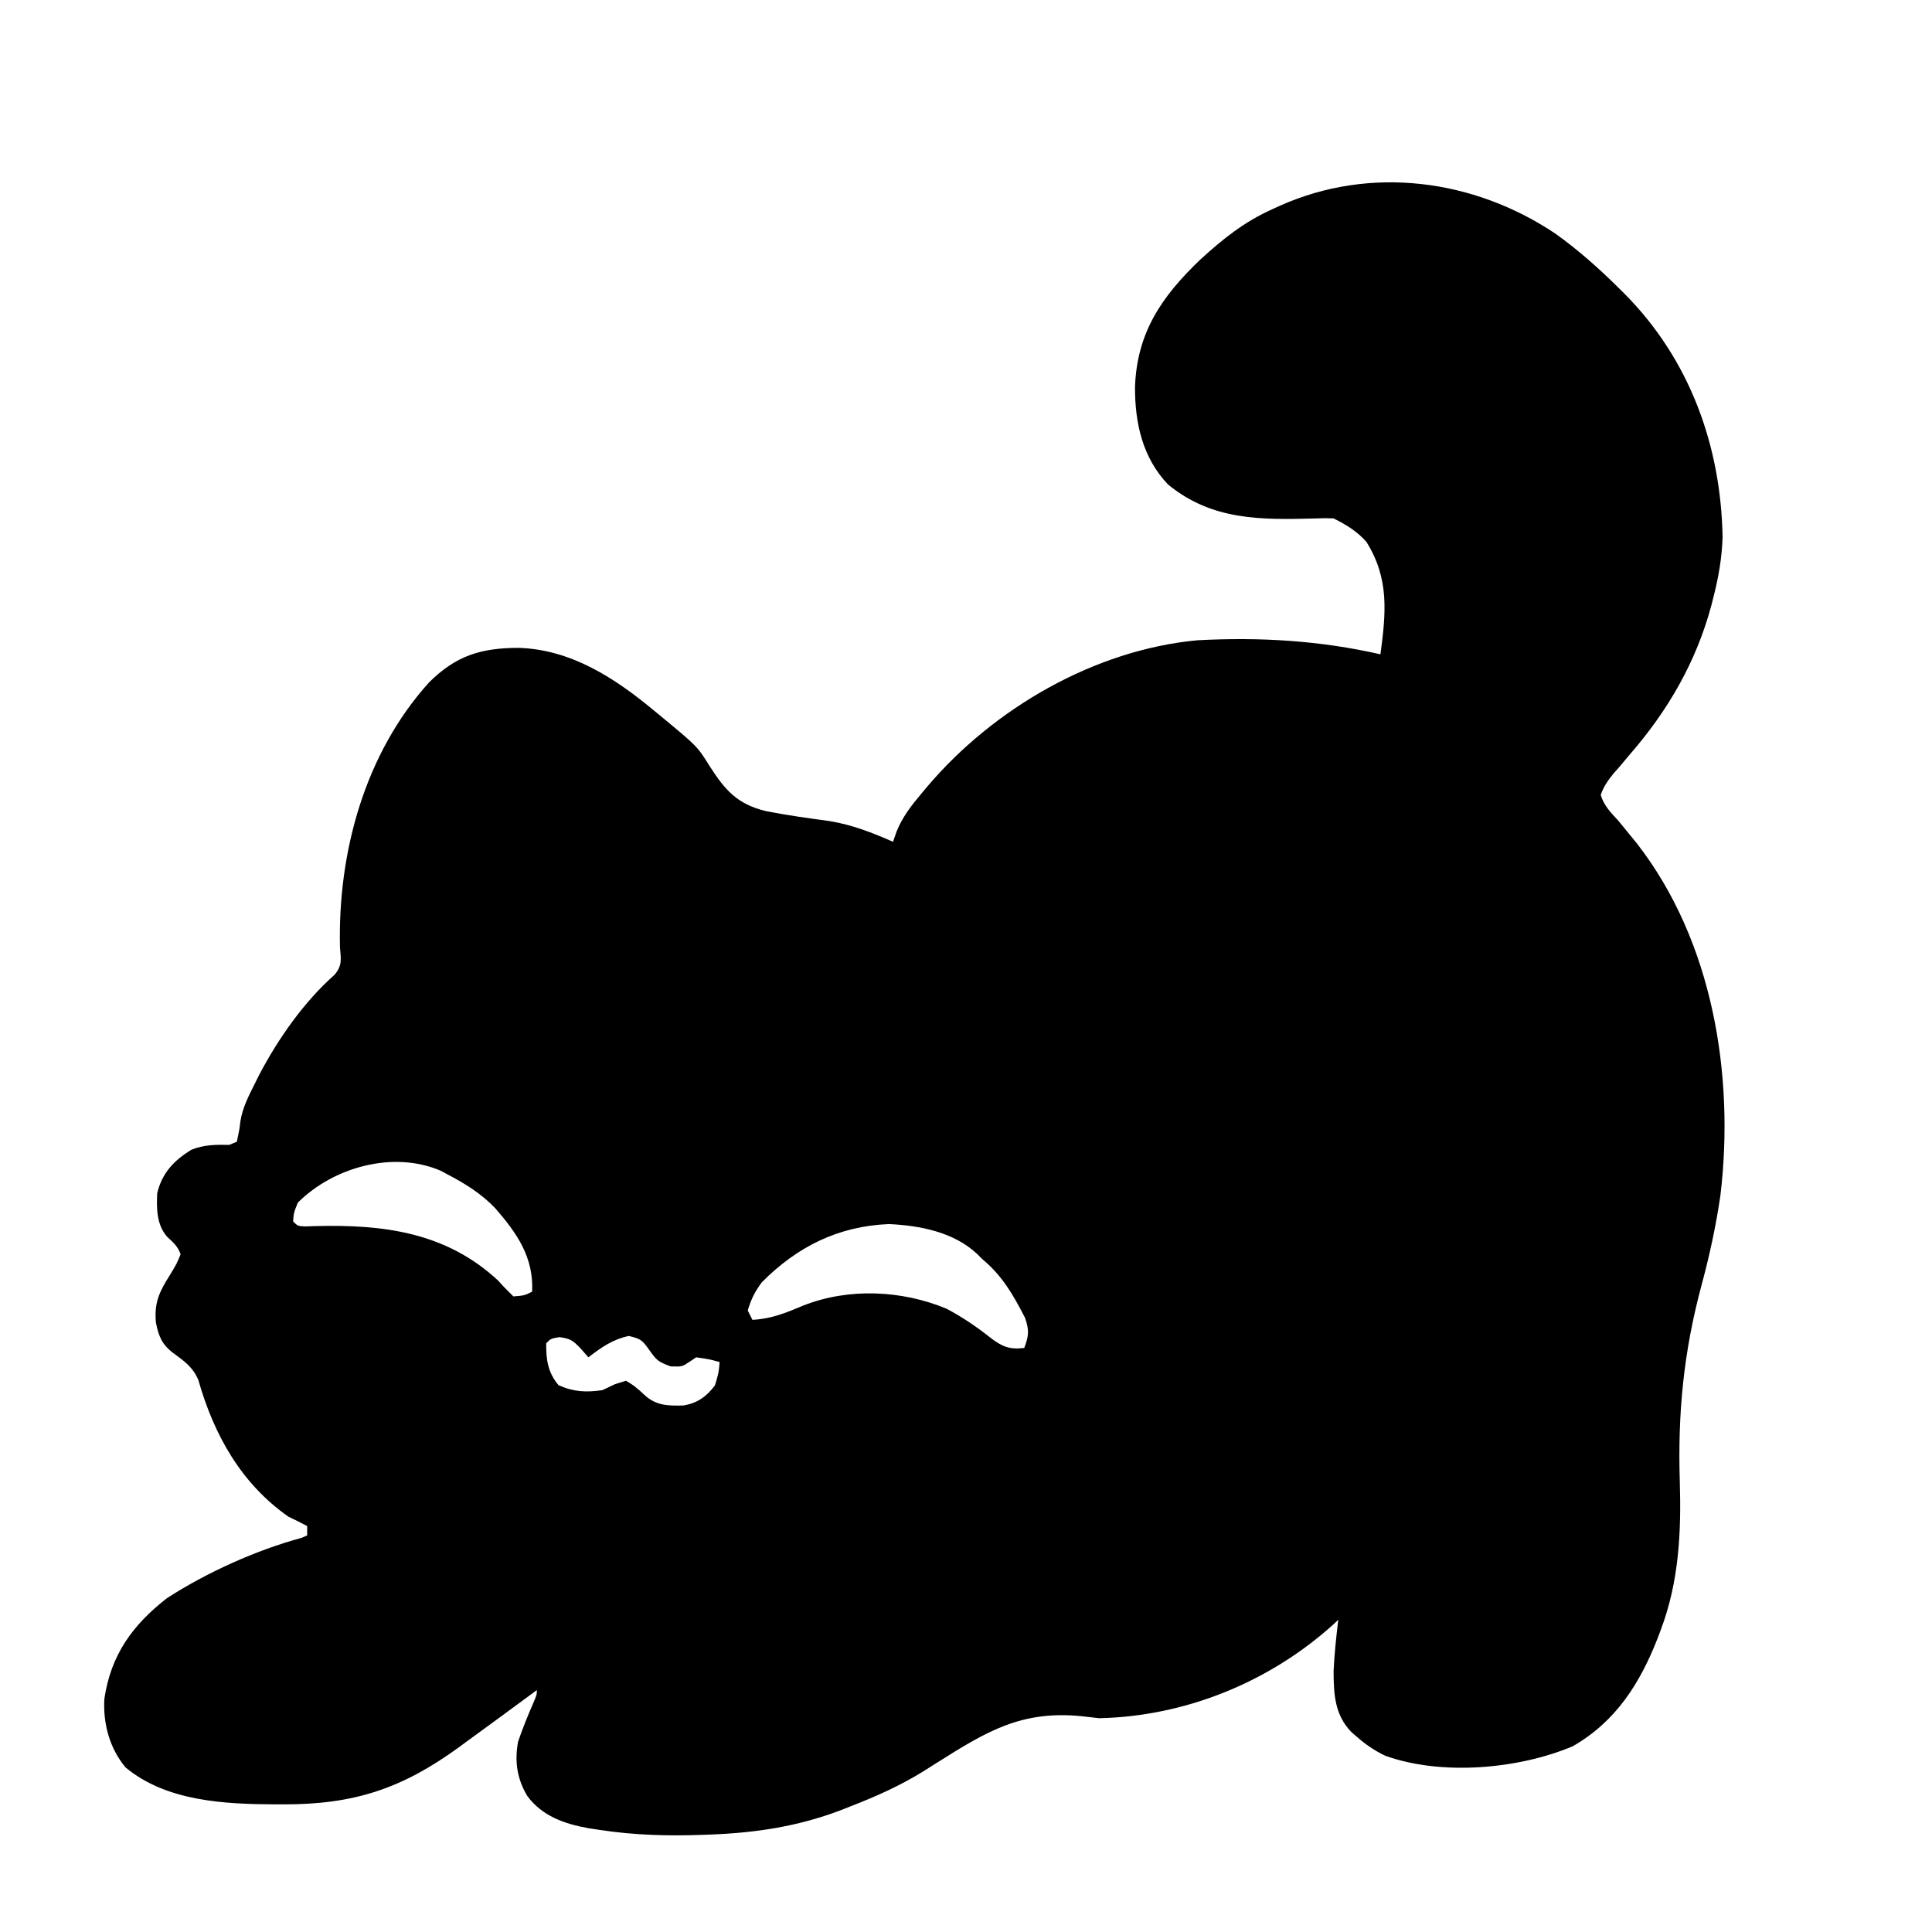
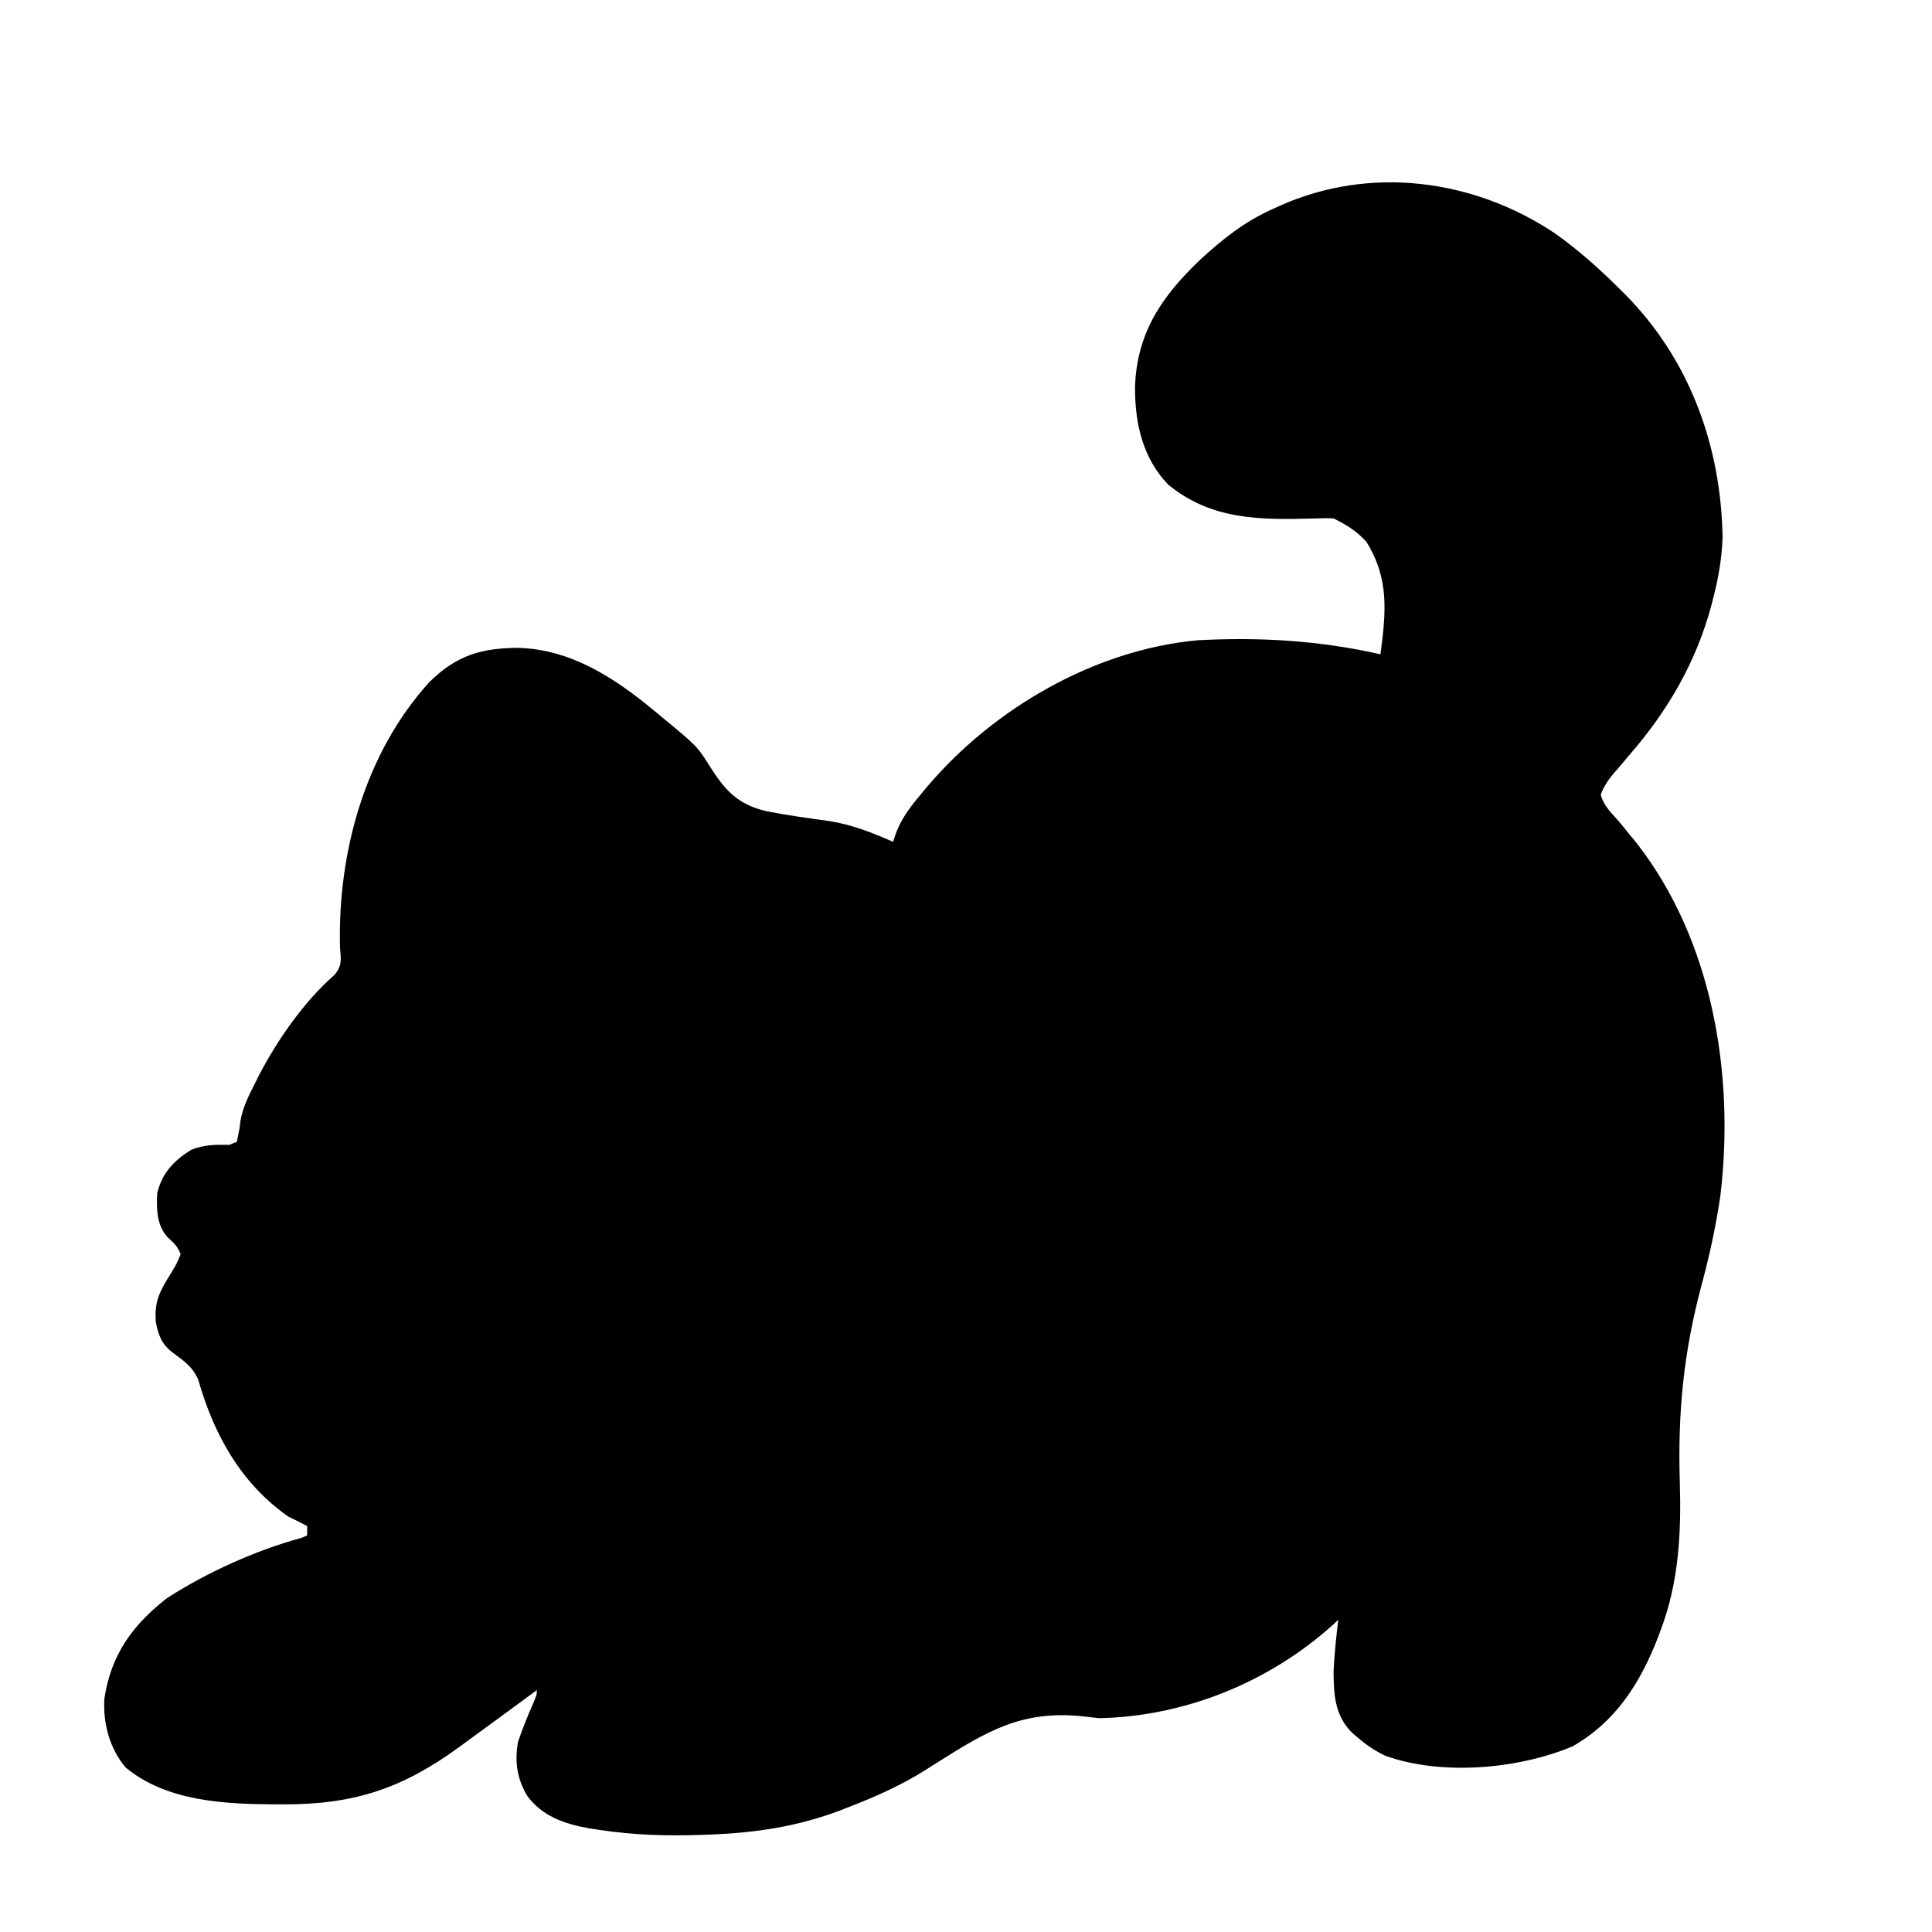
<svg xmlns="http://www.w3.org/2000/svg" viewBox="0 0 16 16" fill="#000">
  <g transform="translate(-0.793979 -0.791375) scale(0.03881402)">
-     <path d="M0 0 C4.95 3.52 9.45 7.54 13.75 11.81 C14.12 12.17 14.48 12.53 14.85 12.9 C28.72 26.88 35.4 45.28 35.75 64.81 C35.61 69.27 34.87 73.51 33.75 77.81 C33.63 78.31 33.5 78.81 33.37 79.32 C30.13 91.43 24.07 101.88 15.87 111.28 C15.16 112.12 14.46 112.97 13.75 113.81 C13.33 114.29 12.9 114.77 12.46 115.27 C11.26 116.77 10.38 117.99 9.75 119.81 C10.42 122.1 11.91 123.58 13.5 125.31 C14.38 126.37 15.24 127.43 16.1 128.49 C16.55 129.04 16.99 129.58 17.45 130.14 C33.66 150.96 38.35 179.61 35.29 205.24 C34.34 211.78 32.95 218.17 31.22 224.56 C27.45 238.67 26.17 251.62 26.62 266.26 C26.95 277.1 26.45 287.66 22.57 297.94 C22.46 298.23 22.46 298.23 21.92 299.68 C18.14 309.35 12.99 317.53 3.75 322.81 C-7.87 327.69 -24.21 329.13 -36.25 324.81 C-38.5 323.72 -40.36 322.46 -42.25 320.81 C-42.65 320.47 -43.05 320.12 -43.46 319.76 C-47.01 316.08 -47.22 311.74 -47.25 306.81 C-47.08 303.13 -46.69 299.47 -46.25 295.81 C-46.44 296 -46.44 296 -47.43 296.92 C-61.03 309.14 -78.91 316.41 -97.25 316.81 C-98.51 316.68 -99.77 316.53 -101.02 316.38 C-113.83 315.1 -121.29 319.63 -131.72 326.21 C-132.22 326.53 -132.72 326.85 -133.24 327.17 C-133.74 327.49 -134.25 327.81 -134.76 328.13 C-139.7 331.19 -144.77 333.46 -150.18 335.56 C-150.97 335.87 -151.75 336.18 -152.56 336.5 C-161.63 339.92 -170.48 341.25 -180.12 341.63 C-180.66 341.65 -181.2 341.67 -181.76 341.69 C-189.25 341.97 -196.5 341.77 -203.93 340.63 C-204.69 340.51 -205.45 340.4 -206.23 340.28 C-211.36 339.36 -216.11 337.71 -219.3 333.38 C-221.49 329.69 -222.02 326 -221.25 321.81 C-220.32 319.1 -219.27 316.48 -218.12 313.85 C-217.25 311.81 -217.25 311.81 -217.25 310.81 C-217.45 310.96 -217.45 310.96 -218.46 311.71 C-223.05 315.09 -227.64 318.46 -232.25 321.81 C-232.5 322 -232.5 322 -233.81 322.96 C-245.98 331.83 -256.27 335.24 -271.37 335.19 C-271.92 335.19 -272.47 335.19 -273.03 335.19 C-283.81 335.15 -296.34 334.56 -305.02 327.29 C-308.42 323.2 -309.83 317.93 -309.52 312.65 C-308.13 303.29 -303.49 296.89 -296.17 291.2 C-287.72 285.73 -277.19 280.97 -267.49 278.34 C-267.08 278.16 -266.67 277.99 -266.25 277.81 C-266.25 277.15 -266.25 276.49 -266.25 275.81 C-267.56 275.11 -268.9 274.45 -270.25 273.81 C-280.34 266.75 -286.15 256.34 -289.47 244.64 C-290.63 241.9 -292.53 240.57 -294.88 238.85 C-297.27 237.03 -297.98 235.21 -298.53 232.33 C-298.91 228.09 -297.76 225.76 -295.5 222.19 C-294.1 219.87 -294.1 219.87 -293.25 217.81 C-293.88 216.1 -294.77 215.35 -296.1 214.12 C-298.38 211.52 -298.4 208.15 -298.25 204.81 C-297.22 200.49 -294.71 197.84 -291 195.54 C-288.34 194.44 -285.74 194.42 -282.88 194.48 C-282.34 194.26 -281.8 194.04 -281.25 193.81 C-280.7 191.18 -280.7 191.18 -280.51 189.53 C-280.05 186.54 -278.72 184 -277.37 181.31 C-277.07 180.72 -276.77 180.12 -276.47 179.51 C-272.45 171.85 -266.93 163.95 -260.42 158.2 C-258.72 156.2 -259.05 154.9 -259.25 152.31 C-259.73 132.08 -253.97 111.01 -240.25 95.81 C-234.51 90.11 -229.24 88.47 -221.23 88.43 C-209.98 88.75 -200.64 94.84 -192.25 101.81 C-191.82 102.16 -191.39 102.52 -190.95 102.88 C-183.02 109.43 -183.02 109.43 -180.36 113.69 C-177.08 118.81 -174.5 121.76 -168.4 123.26 C-163.85 124.16 -159.27 124.78 -154.68 125.41 C-149.95 126.19 -145.62 127.89 -141.25 129.81 C-141 129.1 -140.76 128.39 -140.5 127.65 C-139.23 124.47 -137.31 122.04 -135.12 119.44 C-134.72 118.96 -134.32 118.47 -133.9 117.98 C-119.74 101.32 -98.21 88.83 -76.25 86.81 C-62.95 86.11 -50.22 86.86 -37.25 89.81 C-36.08 80.99 -35.32 73.69 -40.25 65.81 C-42.29 63.53 -44.5 62.19 -47.25 60.81 C-48.95 60.75 -48.95 60.75 -50.99 60.82 C-62.61 61.12 -73.13 61.34 -82.59 53.56 C-88.02 47.84 -89.64 40.48 -89.62 32.79 C-89.21 21.15 -83.94 13.48 -75.67 5.57 C-70.86 1.17 -66.25 -2.52 -60.25 -5.19 C-59.74 -5.42 -59.23 -5.66 -58.7 -5.9 C-39.41 -14.52 -17.4 -11.62 0 0 Z M-268.25 206.81 C-269.12 209 -269.12 209 -269.25 210.81 C-268.25 211.81 -268.25 211.81 -266.65 211.88 C-265.98 211.86 -265.3 211.83 -264.6 211.81 C-250.06 211.43 -236.67 213.07 -225.52 223.42 C-225.1 223.88 -224.68 224.34 -224.25 224.81 C-223.59 225.47 -222.93 226.13 -222.25 226.81 C-219.93 226.63 -219.93 226.63 -218.25 225.81 C-217.91 218.45 -221.45 213.39 -226.08 208.04 C-229.02 204.95 -232.47 202.78 -236.25 200.81 C-236.49 200.68 -236.49 200.68 -237.73 200.01 C-247.92 195.62 -260.7 199.27 -268.25 206.81 Z M-169.25 223.81 C-170.79 225.9 -171.47 227.3 -172.25 229.81 C-171.92 230.47 -171.59 231.13 -171.25 231.81 C-167.21 231.6 -164.08 230.32 -160.37 228.75 C-150.68 224.94 -139.32 225.47 -129.78 229.46 C-126.51 231.21 -123.5 233.22 -120.59 235.53 C-118.05 237.5 -116.47 238.2 -113.25 237.81 C-112.28 235.23 -112.16 234.06 -113.07 231.41 C-115.58 226.52 -117.95 222.36 -122.25 218.81 C-122.6 218.46 -122.95 218.1 -123.32 217.74 C-128.28 213.08 -135.52 211.68 -142.12 211.38 C-152.9 211.8 -161.73 216.21 -169.25 223.81 Z M-215.25 236.81 C-215.29 240.31 -214.89 243.05 -212.62 245.75 C-209.42 247.19 -206.71 247.32 -203.25 246.81 C-202.38 246.4 -201.51 245.99 -200.62 245.56 C-199.84 245.32 -199.05 245.07 -198.25 244.81 C-196.72 245.63 -195.61 246.58 -194.36 247.77 C-191.84 250.13 -189.35 250.15 -186.06 250.09 C-183.04 249.63 -181.09 248.22 -179.25 245.81 C-178.43 243.06 -178.43 243.06 -178.25 240.81 C-180.56 240.19 -180.56 240.19 -183.25 239.81 C-183.74 240.14 -184.24 240.47 -184.75 240.81 C-186.25 241.81 -186.25 241.81 -188.68 241.75 C-191.36 240.77 -191.71 240.44 -193.25 238.25 C-194.76 236.17 -194.98 235.88 -197.62 235.25 C-201.1 236 -203.46 237.67 -206.25 239.81 C-206.82 239.15 -207.4 238.49 -208 237.81 C-209.63 236.17 -210.04 235.84 -212.43 235.5 C-214.25 235.81 -214.25 235.81 -215.25 236.81 Z " transform="translate(352.2458,70.18628)" />
+     <path transform="translate(352.2458,70.18628)" d="M0 0 C4.95 3.52 9.45 7.54 13.75 11.81 C14.12 12.17 14.48 12.53 14.85 12.9 C28.72 26.88 35.4 45.28 35.75 64.81 C35.61 69.27 34.87 73.51 33.75 77.81 C33.63 78.31 33.5 78.81 33.37 79.32 C30.13 91.43 24.07 101.88 15.87 111.28 C15.16 112.12 14.46 112.97 13.75 113.81 C13.33 114.29 12.9 114.77 12.46 115.27 C11.26 116.77 10.38 117.99 9.75 119.81 C10.42 122.1 11.91 123.58 13.5 125.31 C14.38 126.37 15.24 127.43 16.1 128.49 C16.55 129.04 16.99 129.58 17.45 130.14 C33.66 150.96 38.35 179.61 35.29 205.24 C34.34 211.78 32.95 218.17 31.22 224.56 C27.45 238.67 26.17 251.62 26.62 266.26 C26.95 277.1 26.45 287.66 22.57 297.94 C22.46 298.23 22.46 298.23 21.92 299.68 C18.14 309.35 12.99 317.53 3.75 322.81 C-7.87 327.69 -24.21 329.13 -36.25 324.81 C-38.5 323.72 -40.36 322.46 -42.25 320.81 C-42.65 320.47 -43.05 320.12 -43.46 319.76 C-47.01 316.08 -47.22 311.74 -47.25 306.81 C-47.08 303.13 -46.69 299.47 -46.25 295.81 C-46.44 296 -46.44 296 -47.43 296.92 C-61.03 309.14 -78.91 316.41 -97.25 316.81 C-98.51 316.68 -99.77 316.53 -101.02 316.38 C-113.83 315.1 -121.29 319.63 -131.72 326.21 C-132.22 326.53 -132.72 326.85 -133.24 327.17 C-133.74 327.49 -134.25 327.81 -134.76 328.13 C-139.7 331.19 -144.77 333.46 -150.18 335.56 C-150.97 335.87 -151.75 336.18 -152.56 336.5 C-161.63 339.92 -170.48 341.25 -180.12 341.63 C-180.66 341.65 -181.2 341.67 -181.76 341.69 C-189.25 341.97 -196.5 341.77 -203.93 340.63 C-204.69 340.51 -205.45 340.4 -206.23 340.28 C-211.36 339.36 -216.11 337.71 -219.3 333.38 C-221.49 329.69 -222.02 326 -221.25 321.81 C-220.32 319.1 -219.27 316.48 -218.12 313.85 C-217.25 311.81 -217.25 311.81 -217.25 310.81 C-217.45 310.96 -217.45 310.96 -218.46 311.71 C-223.05 315.09 -227.64 318.46 -232.25 321.81 C-232.5 322 -232.5 322 -233.81 322.96 C-245.98 331.83 -256.27 335.24 -271.37 335.19 C-271.92 335.19 -272.47 335.19 -273.03 335.19 C-283.81 335.15 -296.34 334.56 -305.02 327.29 C-308.42 323.2 -309.83 317.93 -309.52 312.65 C-308.13 303.29 -303.49 296.89 -296.17 291.2 C-287.72 285.73 -277.19 280.97 -267.49 278.34 C-267.08 278.16 -266.67 277.99 -266.25 277.81 C-266.25 277.15 -266.25 276.49 -266.25 275.81 C-267.56 275.11 -268.9 274.45 -270.25 273.81 C-280.34 266.75 -286.15 256.34 -289.47 244.64 C-290.63 241.9 -292.53 240.57 -294.88 238.85 C-297.27 237.03 -297.98 235.21 -298.53 232.33 C-298.91 228.09 -297.76 225.76 -295.5 222.19 C-294.1 219.87 -294.1 219.87 -293.25 217.81 C-293.88 216.1 -294.77 215.35 -296.1 214.12 C-298.38 211.52 -298.4 208.15 -298.25 204.81 C-297.22 200.49 -294.71 197.84 -291 195.54 C-288.34 194.44 -285.74 194.42 -282.88 194.48 C-282.34 194.26 -281.8 194.04 -281.25 193.81 C-280.7 191.18 -280.7 191.18 -280.51 189.53 C-280.05 186.54 -278.72 184 -277.37 181.31 C-277.07 180.72 -276.77 180.12 -276.47 179.51 C-272.45 171.85 -266.93 163.95 -260.42 158.2 C-258.72 156.2 -259.05 154.9 -259.25 152.31 C-259.73 132.08 -253.97 111.01 -240.25 95.81 C-234.51 90.11 -229.24 88.47 -221.23 88.43 C-209.98 88.75 -200.64 94.84 -192.25 101.81 C-191.82 102.16 -191.39 102.52 -190.95 102.88 C-183.02 109.43 -183.02 109.43 -180.36 113.69 C-177.08 118.81 -174.5 121.76 -168.4 123.26 C-163.85 124.16 -159.27 124.78 -154.68 125.41 C-149.95 126.19 -145.62 127.89 -141.25 129.81 C-141 129.1 -140.76 128.39 -140.5 127.65 C-139.23 124.47 -137.31 122.04 -135.12 119.44 C-134.72 118.96 -134.32 118.47 -133.9 117.98 C-119.74 101.32 -98.21 88.83 -76.25 86.81 C-62.95 86.11 -50.22 86.86 -37.25 89.81 C-36.08 80.99 -35.32 73.69 -40.25 65.81 C-42.29 63.53 -44.5 62.19 -47.25 60.81 C-48.95 60.75 -48.95 60.75 -50.99 60.82 C-62.61 61.12 -73.13 61.34 -82.59 53.56 C-88.02 47.84 -89.64 40.48 -89.62 32.79 C-89.21 21.15 -83.94 13.48 -75.67 5.57 C-70.86 1.17 -66.25 -2.52 -60.25 -5.19 C-59.74 -5.42 -59.23 -5.66 -58.7 -5.9 C-39.41 -14.52 -17.4 -11.62 0 0 Z" fill="#000" />
  </g>
</svg>
